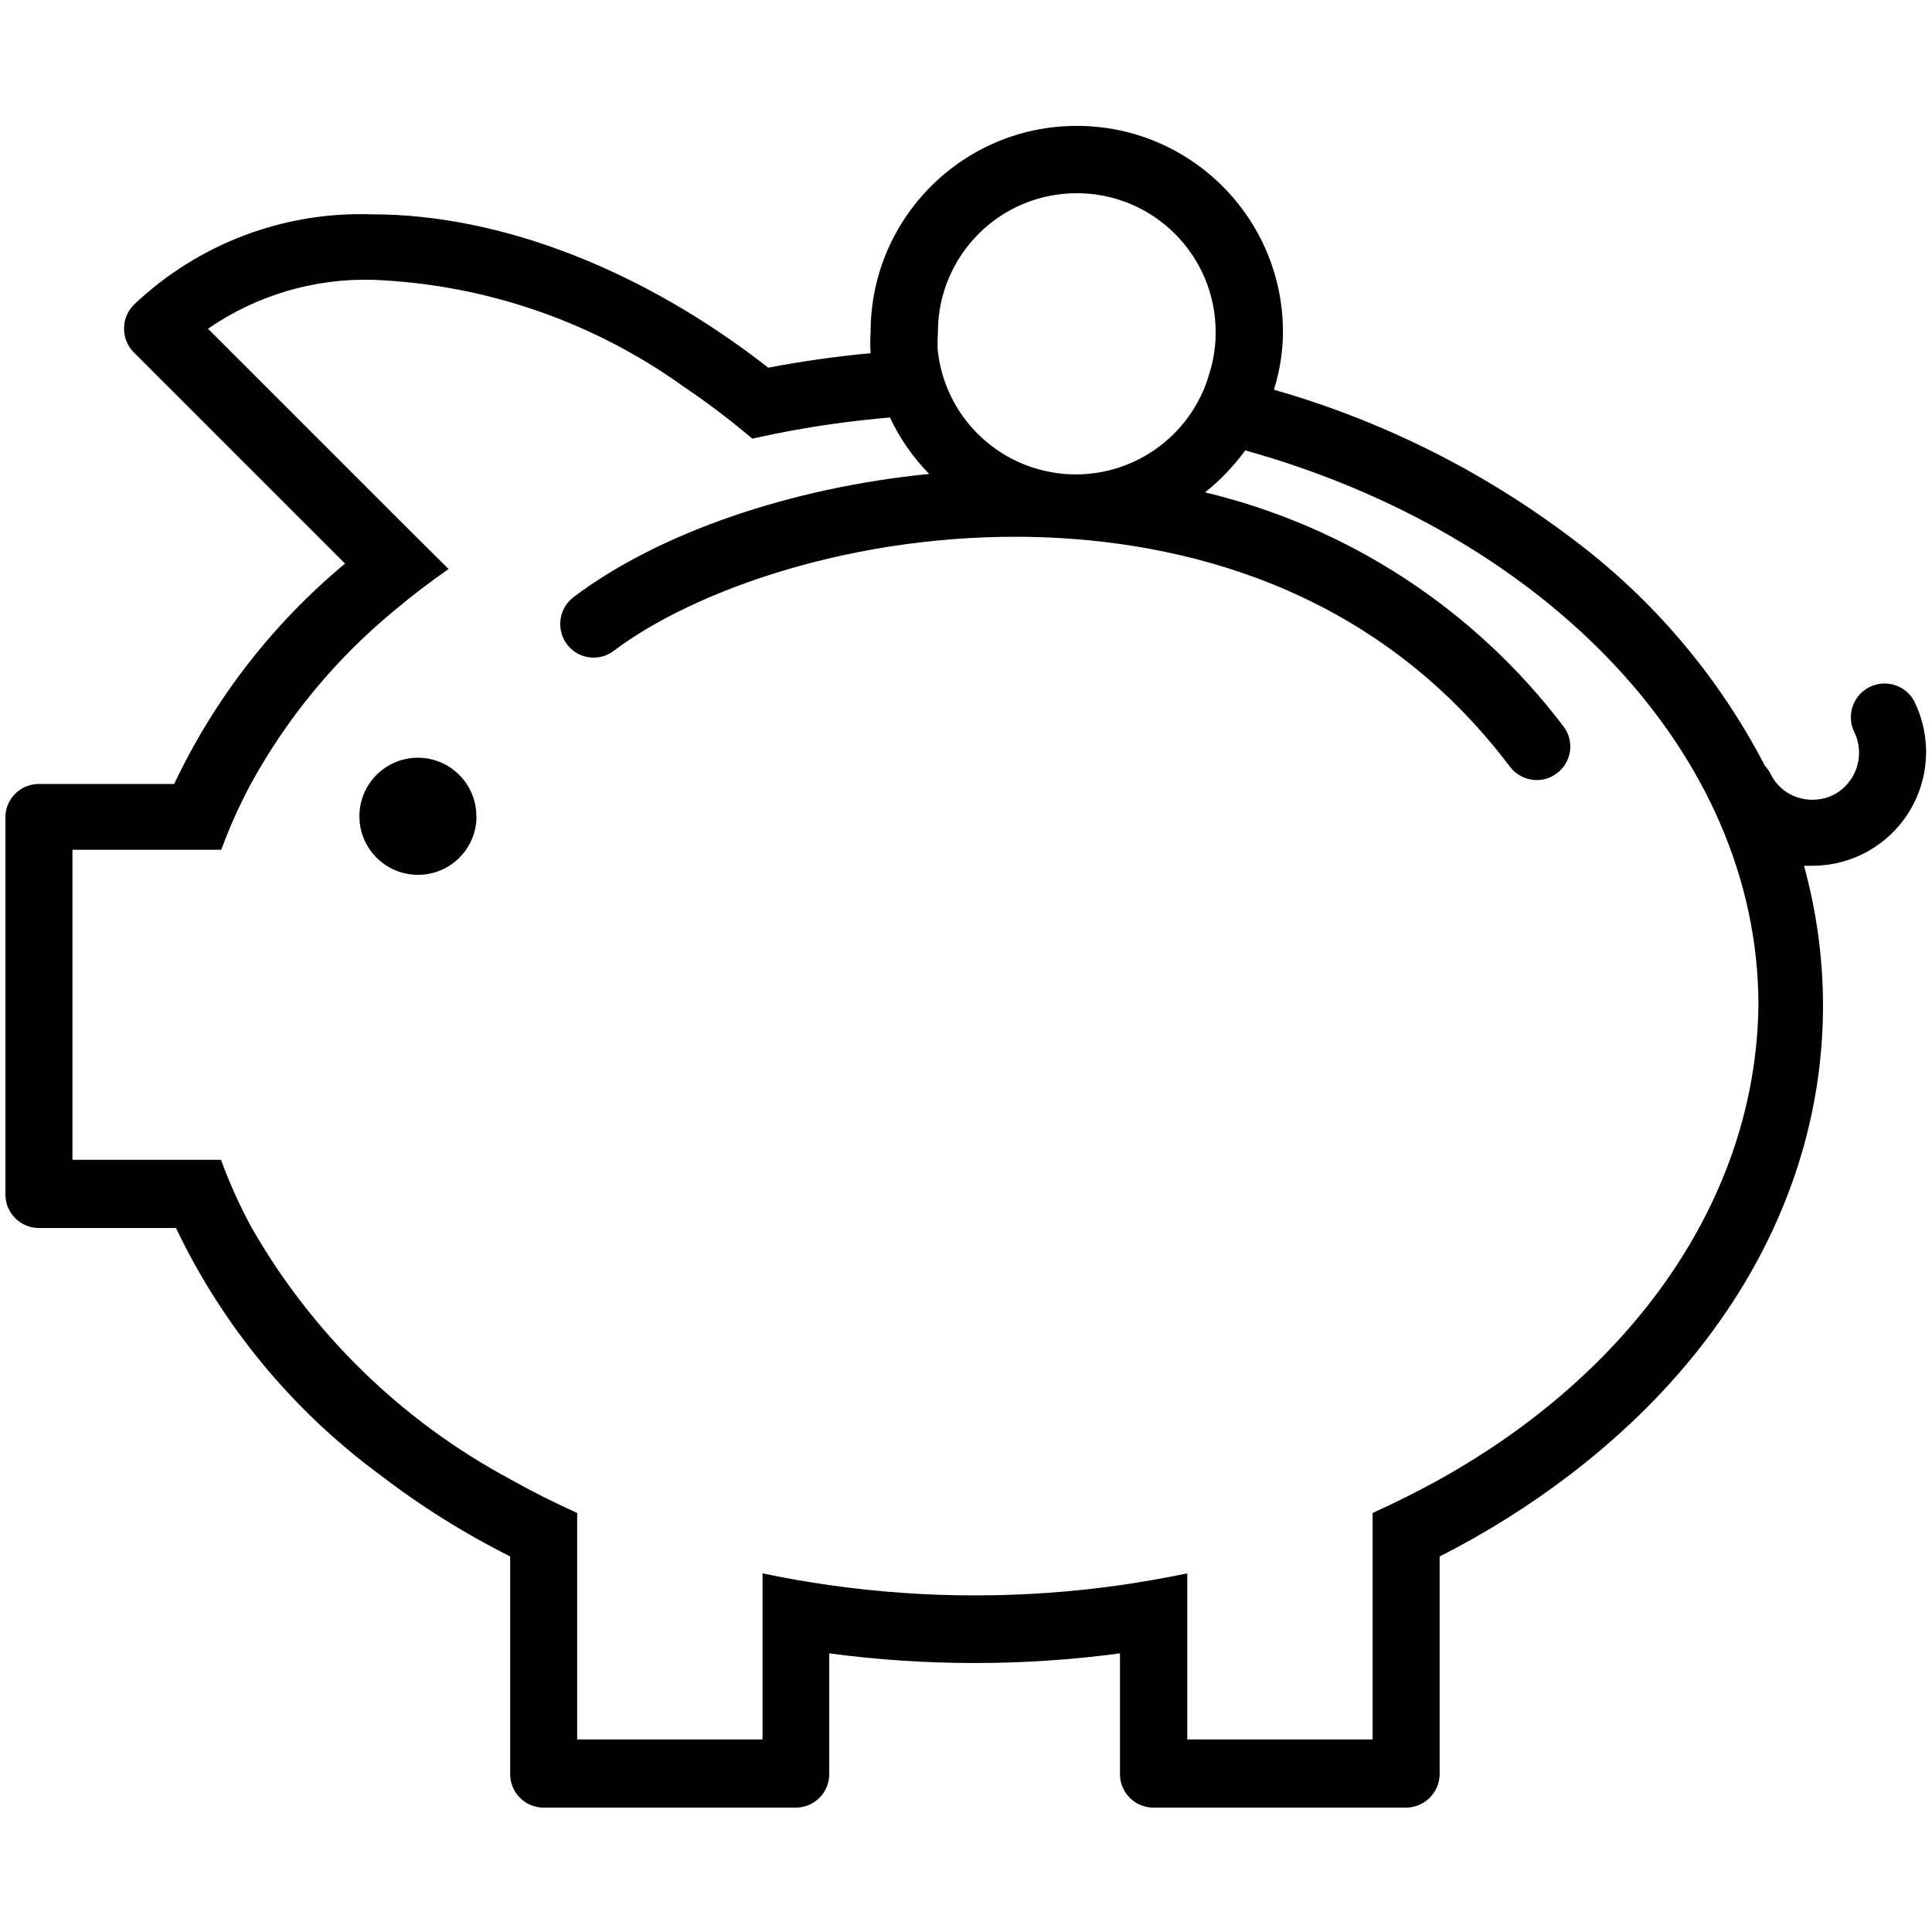
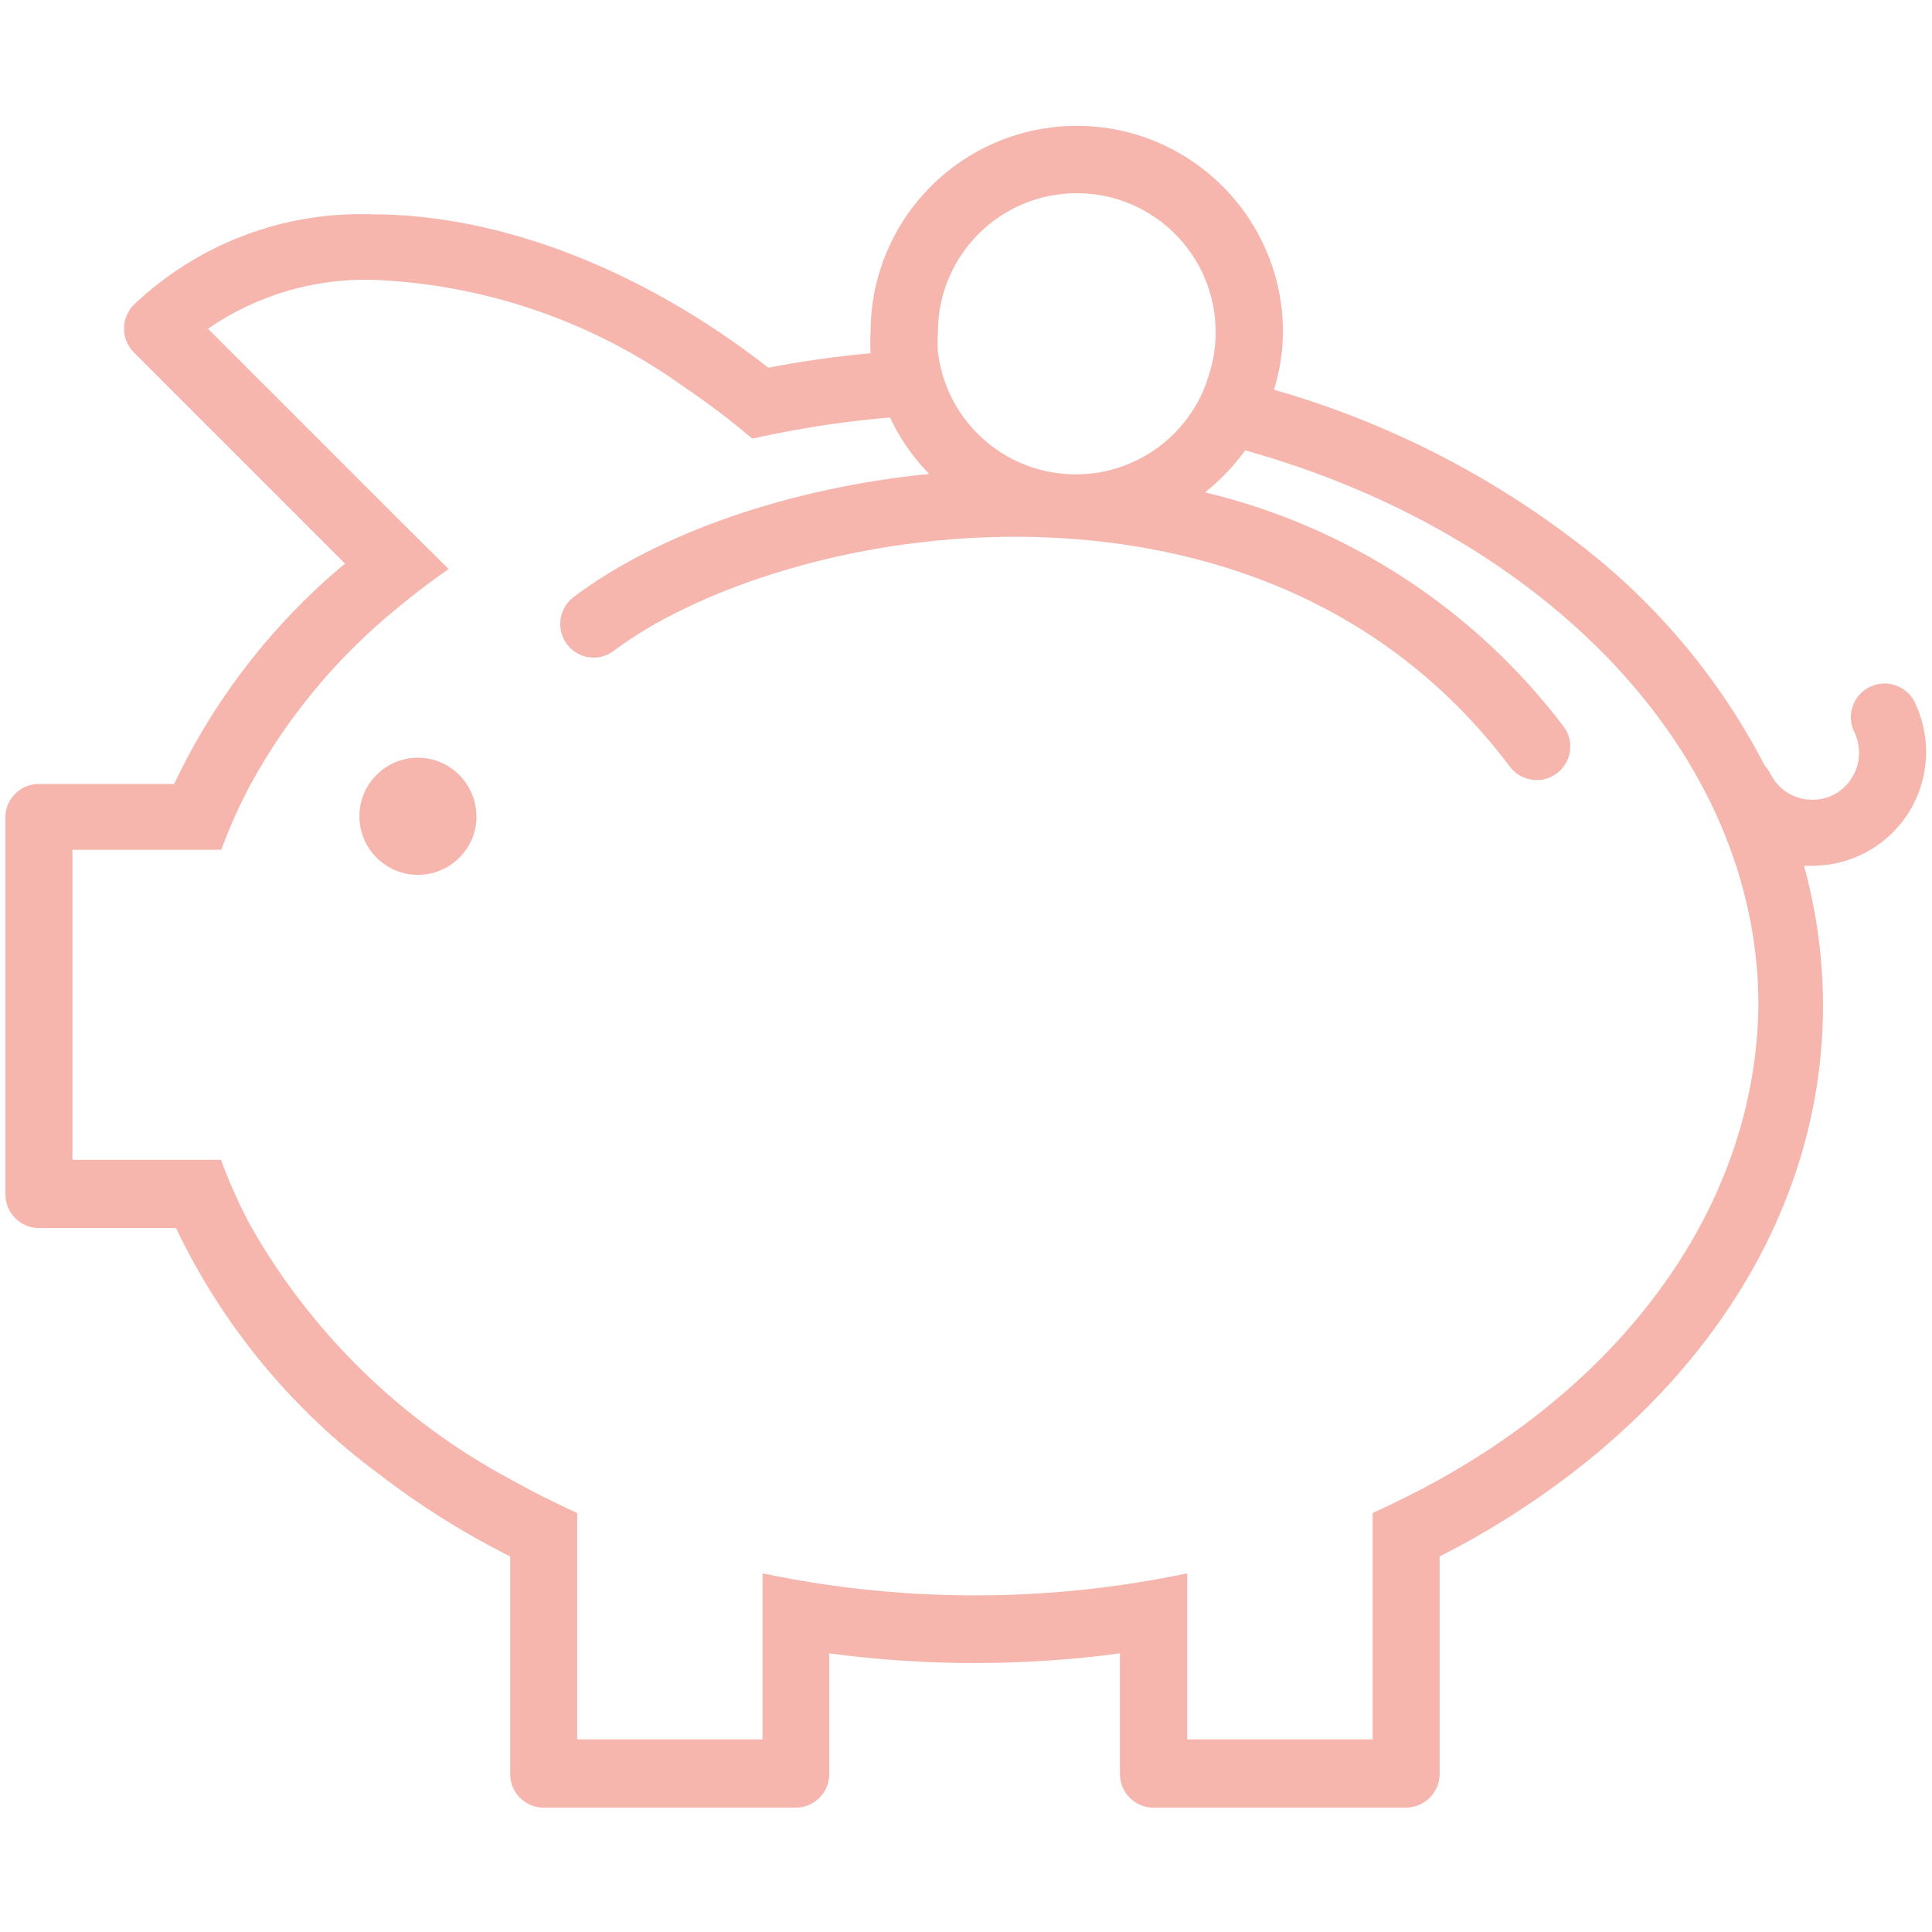
<svg xmlns="http://www.w3.org/2000/svg" data-name="Layer 1" viewBox="0 0 64 64" x="0px" y="0px" style="max-width:100%" height="100%">
-   <path d="M13.85,25.1a1.94,1.94,0,1,0,1.93,2.09.76.76,0,0,0,0-.15A1.94,1.94,0,0,0,13.85,25.1Z" style="" fill="currentColor" />
-   <path d="M63.43,23.26a1.11,1.11,0,0,0-2,1,1.57,1.57,0,0,1-.71,2.08,1.58,1.58,0,0,1-1.19.07,1.51,1.51,0,0,1-.88-.78,1.31,1.31,0,0,0-.19-.27,22.06,22.06,0,0,0-6.41-7.54,30,30,0,0,0-9.85-4.91A6.49,6.49,0,0,0,42.5,11a6.83,6.83,0,1,0-13.66,0,5.37,5.37,0,0,0,0,.7q-1.72.16-3.39.48c-4.12-3.22-8.84-5.08-13.12-5.08a10.9,10.9,0,0,0-7.9,3,1.12,1.12,0,0,0,0,1.57l7,7a21.39,21.39,0,0,0-5.66,7.3H1.29A1.11,1.11,0,0,0,.18,27V39.57a1.11,1.11,0,0,0,1.11,1.11H5.83a21.8,21.8,0,0,0,6.71,8.14,27,27,0,0,0,4.36,2.74v7.21A1.11,1.11,0,0,0,18,59.88h8.36a1.11,1.11,0,0,0,1.11-1.11v-4a36.39,36.39,0,0,0,9.63,0v4a1.11,1.11,0,0,0,1.11,1.11h8.36a1.12,1.12,0,0,0,1.12-1.11V51.56a27.85,27.85,0,0,0,4.36-2.74c5.37-4.12,8.34-9.63,8.34-15.52a17.51,17.51,0,0,0-.63-4.62h.28a3.77,3.77,0,0,0,3.38-5.43ZM31.07,11a4.6,4.6,0,1,1,9.2,0,4.48,4.48,0,0,1-.21,1.38,4.6,4.6,0,0,1-9-.81A5.44,5.44,0,0,1,31.07,11ZM47.7,49c-.72.4-1.46.77-2.23,1.12v7.5H39.33v-5.5c-.72.15-1.47.28-2.22.39a34.26,34.26,0,0,1-9.63,0q-1.12-.16-2.22-.39v5.5H19.12v-7.5c-.77-.35-1.51-.72-2.22-1.12a21.67,21.67,0,0,1-8.58-8.36,16.89,16.89,0,0,1-1-2.22H2.4V28.15H7.33a16.89,16.89,0,0,1,1-2.22,19.74,19.74,0,0,1,4.75-5.72c.56-.47,1.16-.93,1.78-1.36l-1.6-1.59L6.89,10.89a9.17,9.17,0,0,1,5.48-1.62,18.93,18.93,0,0,1,10.28,3.54,25.57,25.57,0,0,1,2.27,1.72c.9-.2,1.82-.37,2.76-.5.59-.08,1.2-.15,1.8-.2a6.81,6.81,0,0,0,1.3,1.87c-4.55.45-8.93,1.93-11.78,4.08a1.12,1.12,0,0,0-.22,1.56,1.1,1.1,0,0,0,1.55.22c2.65-2,8-3.93,14-3.77,4.64.13,11.12,1.55,15.69,7.61a1.11,1.11,0,0,0,.89.44,1.07,1.07,0,0,0,.67-.23,1.1,1.1,0,0,0,.21-1.55,21.05,21.05,0,0,0-11.87-7.75,7.3,7.3,0,0,0,1.33-1.39c9.88,2.75,17,10,17,18.38C58.17,39.74,54.05,45.46,47.7,49Z" style="" fill="currentColor" />
+   <path d="M13.85,25.1a1.94,1.94,0,1,0,1.93,2.09.76.76,0,0,0,0-.15A1.94,1.94,0,0,0,13.85,25.1Z" style="" fill="#F6B5AD" />
+   <path d="M63.43,23.26a1.11,1.11,0,0,0-2,1,1.57,1.57,0,0,1-.71,2.08,1.58,1.58,0,0,1-1.19.07,1.51,1.51,0,0,1-.88-.78,1.31,1.31,0,0,0-.19-.27,22.06,22.06,0,0,0-6.41-7.54,30,30,0,0,0-9.85-4.91A6.49,6.49,0,0,0,42.5,11a6.83,6.83,0,1,0-13.66,0,5.37,5.37,0,0,0,0,.7q-1.72.16-3.39.48c-4.12-3.22-8.84-5.08-13.12-5.08a10.9,10.9,0,0,0-7.9,3,1.12,1.12,0,0,0,0,1.57l7,7a21.39,21.39,0,0,0-5.66,7.3H1.29A1.11,1.11,0,0,0,.18,27V39.57a1.11,1.11,0,0,0,1.11,1.11H5.83a21.8,21.8,0,0,0,6.71,8.14,27,27,0,0,0,4.36,2.74v7.21A1.11,1.11,0,0,0,18,59.88h8.36a1.11,1.11,0,0,0,1.11-1.11v-4a36.39,36.39,0,0,0,9.63,0v4a1.11,1.11,0,0,0,1.11,1.11h8.36a1.12,1.12,0,0,0,1.12-1.11V51.56a27.85,27.85,0,0,0,4.36-2.74c5.37-4.12,8.34-9.63,8.34-15.52a17.51,17.51,0,0,0-.63-4.62h.28a3.77,3.77,0,0,0,3.38-5.43ZM31.07,11a4.6,4.6,0,1,1,9.2,0,4.48,4.48,0,0,1-.21,1.38,4.6,4.6,0,0,1-9-.81A5.44,5.44,0,0,1,31.07,11ZM47.7,49c-.72.4-1.46.77-2.23,1.12v7.5H39.33v-5.5c-.72.15-1.47.28-2.22.39a34.26,34.26,0,0,1-9.63,0q-1.12-.16-2.22-.39v5.5H19.12v-7.5c-.77-.35-1.51-.72-2.22-1.12a21.67,21.67,0,0,1-8.58-8.36,16.89,16.89,0,0,1-1-2.22H2.4V28.15H7.33a16.89,16.89,0,0,1,1-2.22,19.74,19.74,0,0,1,4.75-5.72c.56-.47,1.16-.93,1.78-1.36l-1.6-1.59L6.89,10.89a9.17,9.17,0,0,1,5.48-1.62,18.93,18.93,0,0,1,10.28,3.54,25.57,25.57,0,0,1,2.27,1.72c.9-.2,1.82-.37,2.76-.5.59-.08,1.2-.15,1.8-.2a6.81,6.81,0,0,0,1.3,1.87c-4.55.45-8.93,1.93-11.78,4.08a1.12,1.12,0,0,0-.22,1.56,1.1,1.1,0,0,0,1.55.22c2.65-2,8-3.93,14-3.77,4.64.13,11.12,1.55,15.69,7.61a1.11,1.11,0,0,0,.89.44,1.07,1.07,0,0,0,.67-.23,1.1,1.1,0,0,0,.21-1.55,21.05,21.05,0,0,0-11.87-7.75,7.3,7.3,0,0,0,1.33-1.39c9.88,2.75,17,10,17,18.38C58.17,39.74,54.05,45.46,47.7,49Z" style="" fill="#F6B5AD" />
</svg>
